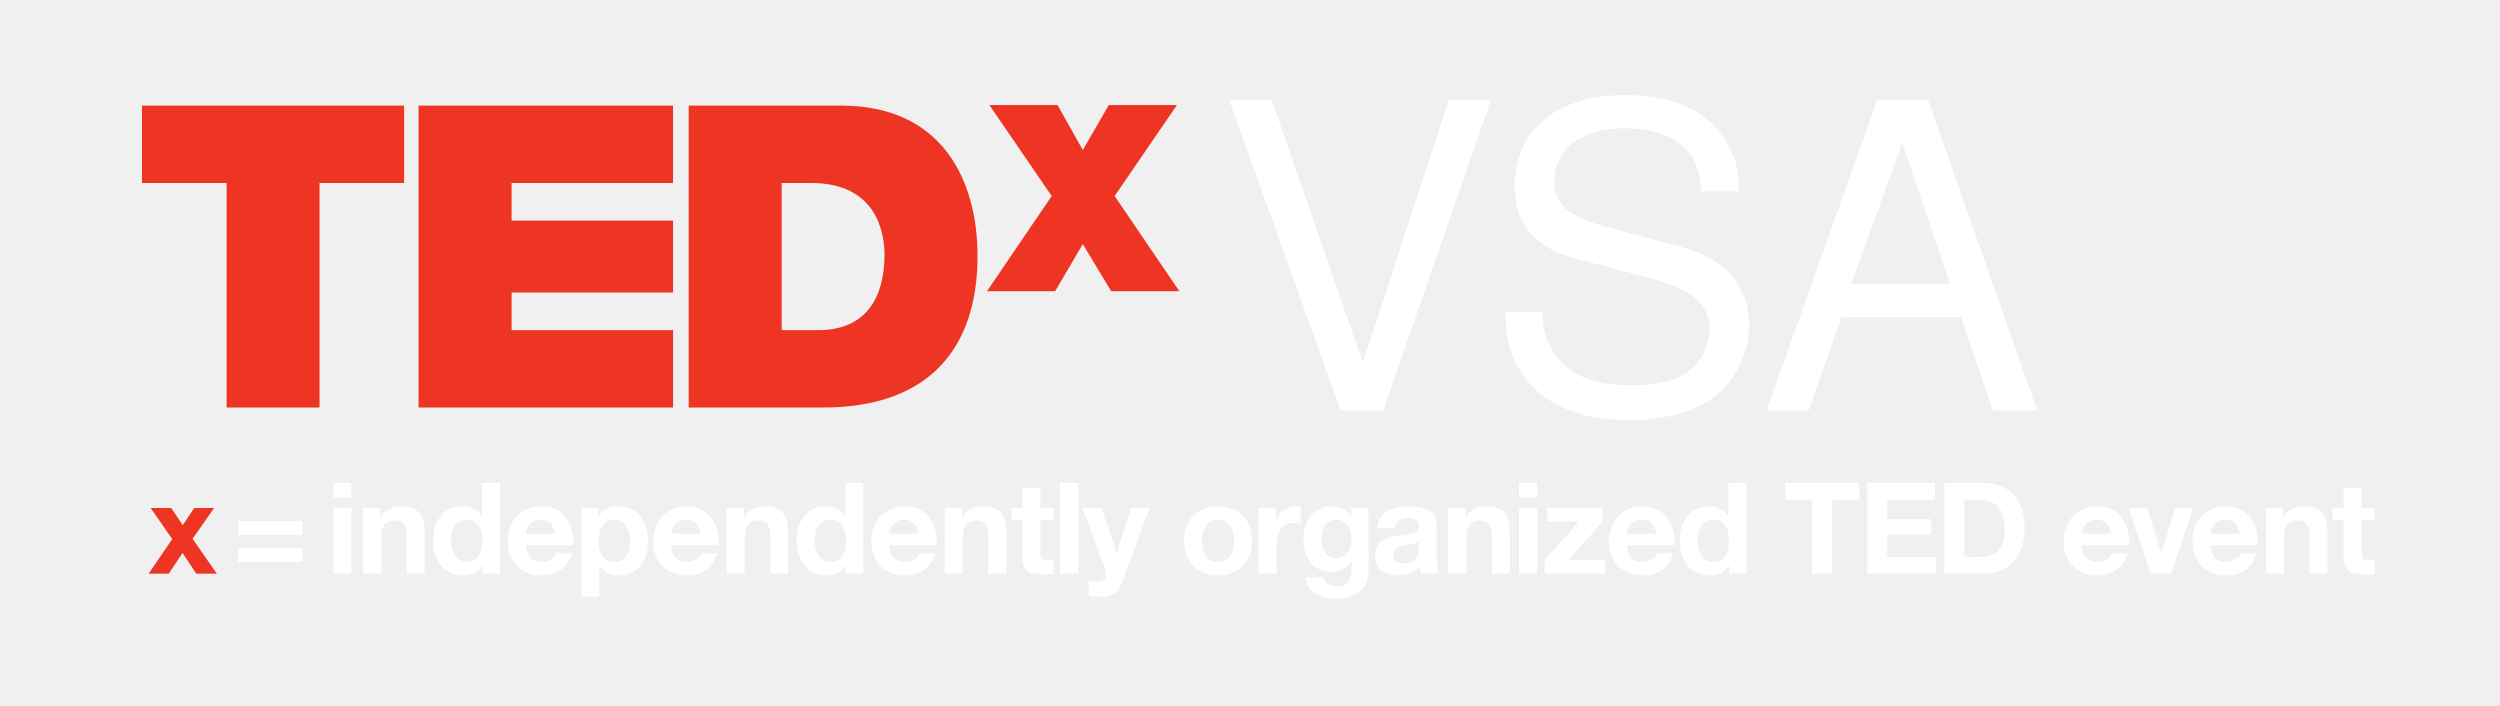
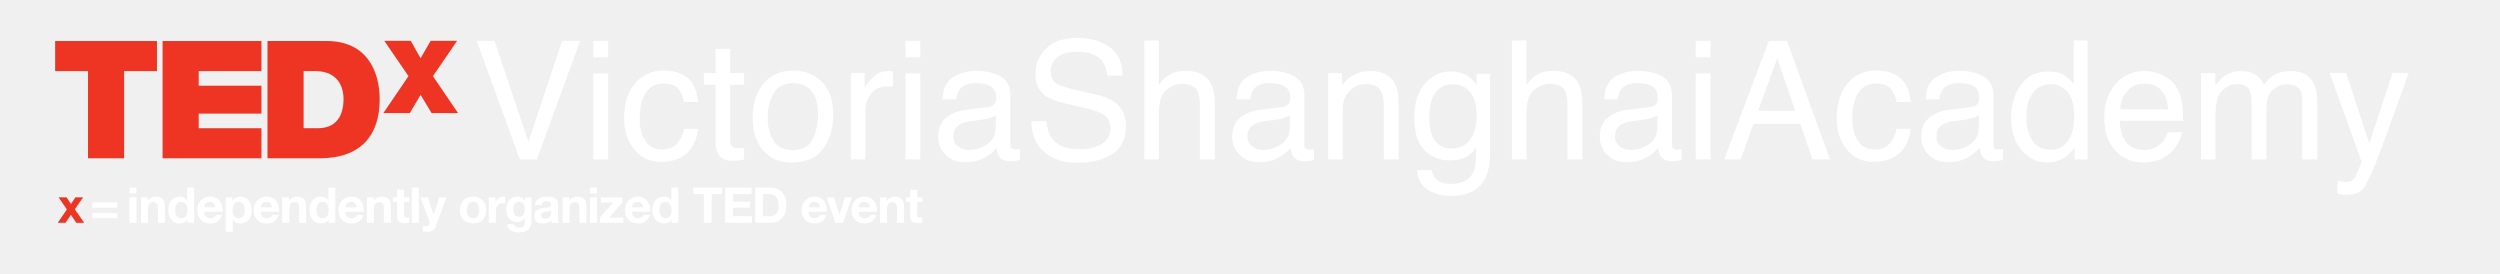
- <svg xmlns="http://www.w3.org/2000/svg" width="100%" height="100%" viewBox="0 0 3651 1030" version="1.1" xml:space="preserve" style="fill-rule:evenodd;clip-rule:evenodd;stroke-linejoin:round;stroke-miterlimit:2;">
-   <g transform="matrix(1,0,0,1,-23.4547,-0.708389)">
-     <text x="1800px" y="600px" style="font-family:'Helvetica';font-size:621.31px;fill:white;">VSA</text>
+ <svg xmlns="http://www.w3.org/2000/svg" width="100%" height="100%" viewBox="0 0 39167 4292" version="1.1" xml:space="preserve" style="fill-rule:evenodd;clip-rule:evenodd;stroke-linejoin:round;stroke-miterlimit:2;">
+   <rect id="Artboard1" x="0" y="0" width="39166.7" height="4291.67" style="fill:none;" />
+   <g>
+     <g>
+       <path d="M7746.1,640.147l533.433,1581.34l527.112,-1581.34l281.885,-0l-677.535,1856.9l-266.717,0l-676.271,-1856.9l278.093,-0Z" style="fill:#fff;fill-rule:nonzero;" />
+       <path d="M9295.83,1149.56l231.322,0l0,1347.49l-231.322,0l-0,-1347.49Zm-0,-509.415l231.322,-0l0,257.867l-231.322,0l-0,-257.867Z" style="fill:#fff;fill-rule:nonzero;" />
+       <path d="M10393,1104.06c152.53,-0 276.618,37.079 372.266,111.237c95.647,74.158 153.161,201.828 172.544,383.01l-221.211,-0c-13.483,-83.428 -44.242,-152.741 -92.276,-207.938c-48.034,-55.197 -125.142,-82.796 -231.323,-82.796c-144.945,0 -248.598,70.788 -310.958,212.362c-40.45,91.855 -60.675,205.199 -60.675,340.032c0,135.676 28.652,249.862 85.956,342.56c57.304,92.697 147.474,139.046 270.509,139.046c94.383,0 169.173,-28.862 224.37,-86.588c55.197,-57.725 93.33,-136.729 114.397,-237.011l221.211,0c-25.282,179.497 -88.485,310.748 -189.609,393.754c-101.125,83.007 -230.48,124.51 -388.066,124.51c-176.968,0 -318.122,-64.677 -423.46,-194.033c-105.338,-129.355 -158.007,-290.944 -158.007,-484.766c-0,-237.643 57.725,-422.617 173.176,-554.922c115.451,-132.305 262.503,-198.457 441.156,-198.457Z" style="fill:#fff;fill-rule:nonzero;" />
+       <path d="M11210.9,765.288l230.059,0l-0,377.954l216.154,-0l-0,185.816l-216.154,0l-0,883.577c-0,47.192 16.011,78.793 48.034,94.805c17.697,9.269 47.192,13.904 88.484,13.904c10.955,0 22.753,-0.21 35.394,-0.632c12.64,-0.421 27.388,-1.475 44.242,-3.16l-0,179.496c-26.124,7.585 -53.301,13.062 -81.532,16.433c-28.231,3.371 -58.779,5.056 -91.644,5.056c-106.181,0 -178.232,-27.177 -216.154,-81.531c-37.922,-54.355 -56.883,-124.932 -56.883,-211.73l0,-896.218l-183.288,0l-0,-185.816l183.288,-0l0,-377.954Z" style="fill:#fff;fill-rule:nonzero;" />
+       <path d="M12421.8,2350.42c150.844,-0 254.287,-57.094 310.326,-171.28c56.04,-114.187 84.06,-241.225 84.06,-381.114c0,-126.406 -20.225,-229.216 -60.674,-308.43c-64.046,-124.721 -174.441,-187.081 -331.184,-187.081c-139.046,0 -240.171,53.091 -303.374,159.272c-63.203,106.18 -94.804,234.272 -94.804,384.273c-0,144.103 31.601,264.188 94.804,360.257c63.203,96.068 163.485,144.103 300.846,144.103Zm8.849,-1246.36c174.44,-0 321.913,58.147 442.42,174.44c120.507,116.293 180.76,287.363 180.76,513.208c0,218.261 -53.09,398.6 -159.271,541.017c-106.181,142.417 -270.93,213.626 -494.247,213.626c-186.238,-0 -334.133,-62.993 -443.684,-188.977c-109.552,-125.985 -164.328,-295.158 -164.328,-507.52c0,-227.53 57.725,-408.712 173.176,-543.545c115.451,-134.833 270.509,-202.249 465.174,-202.249Z" style="fill:#fff;fill-rule:nonzero;" />
+       <path d="M13330.7,1143.24l216.154,-0l0,233.851c17.697,-45.506 61.096,-100.914 130.198,-166.224c69.102,-65.31 148.738,-97.965 238.907,-97.965c4.214,0 11.377,0.422 21.489,1.264c10.113,0.843 27.388,2.529 51.827,5.057l-0,240.171c-13.484,-2.528 -25.914,-4.214 -37.29,-5.056c-11.377,-0.843 -23.807,-1.265 -37.29,-1.265c-114.608,0 -202.671,36.869 -264.188,110.606c-61.518,73.736 -92.276,158.639 -92.276,254.707l-0,778.66l-227.531,0l0,-1353.81Z" style="fill:#fff;fill-rule:nonzero;" />
+       <path d="M14186.5,1149.56l231.322,0l0,1347.49l-231.322,0l-0,-1347.49Zm-0,-509.415l231.322,-0l0,257.867l-231.322,0l-0,-257.867Z" style="fill:#fff;fill-rule:nonzero;" />
+       <path d="M14936.1,2136.79c0,65.731 24.017,117.557 72.052,155.479c48.034,37.922 104.917,56.883 170.648,56.883c80.057,-0 157.586,-18.54 232.586,-55.619c126.406,-61.518 189.609,-162.221 189.609,-302.11l0,-183.288c-27.809,17.696 -63.624,32.444 -107.445,44.242c-43.821,11.797 -86.799,20.225 -128.934,25.281l-137.782,17.697c-82.585,10.955 -144.524,28.23 -185.817,51.826c-69.944,39.607 -104.917,102.81 -104.917,189.609Zm551.13,-460.118c52.248,-6.741 87.22,-28.652 104.917,-65.731c10.112,-20.225 15.168,-49.298 15.168,-87.22c0,-77.529 -27.598,-133.779 -82.795,-168.751c-55.198,-34.973 -134.201,-52.459 -237.011,-52.459c-118.822,0 -203.092,32.023 -252.812,96.069c-27.809,35.393 -45.928,88.062 -54.355,158.007l-212.361,-0c4.213,-166.856 58.357,-282.939 162.431,-348.248c104.074,-65.31 224.792,-97.965 362.153,-97.965c159.271,0 288.626,30.338 388.066,91.012c98.596,60.675 147.895,155.058 147.895,283.15l-0,779.924c-0,23.595 4.845,42.556 14.536,56.882c9.691,14.326 30.127,21.489 61.307,21.489c10.113,0 21.489,-0.632 34.13,-1.896c12.64,-1.264 26.124,-3.16 40.45,-5.688l-0,168.12c-35.394,10.112 -62.361,16.432 -80.9,18.961c-18.54,2.528 -43.821,3.792 -75.844,3.792c-78.371,-0 -135.254,-27.81 -170.648,-83.428c-18.539,-29.495 -31.601,-71.209 -39.185,-125.142c-46.349,60.675 -112.923,113.344 -199.722,158.007c-86.798,44.664 -182.445,66.995 -286.941,66.995c-125.563,0 -228.162,-38.132 -307.798,-114.397c-79.636,-76.265 -119.454,-171.701 -119.454,-286.309c0,-125.563 39.186,-222.896 117.558,-291.998c78.371,-69.101 181.181,-111.658 308.43,-127.669l362.785,-45.507Z" style="fill:#fff;fill-rule:nonzero;" />
+       <path d="M16396,1897.88c5.899,105.338 30.759,190.873 74.579,256.604c83.428,123.035 230.48,184.552 441.157,184.552c94.383,0 180.339,-13.483 257.868,-40.45c150.001,-52.248 225.002,-145.788 225.002,-280.621c-0,-101.124 -31.601,-173.176 -94.804,-216.154c-64.046,-42.135 -164.328,-78.793 -300.846,-109.973l-251.548,-56.882c-164.328,-37.08 -280.621,-77.951 -348.88,-122.614c-117.979,-77.529 -176.968,-193.401 -176.968,-347.616c-0,-166.856 57.725,-303.796 173.176,-410.819c115.45,-107.024 278.935,-160.536 490.454,-160.536c194.665,0 360.046,46.981 496.143,140.943c136.097,93.962 204.146,244.174 204.146,450.637l-236.379,-0c-12.641,-99.44 -39.607,-175.704 -80.9,-228.795c-76.686,-96.911 -206.884,-145.367 -390.594,-145.367c-148.316,0 -254.918,31.181 -319.807,93.541c-64.888,62.36 -97.332,134.833 -97.332,217.418c-0,91.012 37.922,157.586 113.765,199.721c49.72,26.967 162.221,60.675 337.504,101.125l260.396,59.41c125.563,28.652 222.474,67.838 290.733,117.558c117.979,86.799 176.968,212.783 176.968,377.953c0,205.621 -74.79,352.673 -224.37,441.157c-149.58,88.484 -323.388,132.726 -521.424,132.726c-230.901,-0 -411.662,-58.99 -542.281,-176.968c-130.62,-117.136 -194.665,-275.986 -192.137,-476.55l236.379,-0Z" style="fill:#fff;fill-rule:nonzero;" />
+       <path d="M17928.1,633.826l227.53,0l0,692.704c53.933,-68.259 102.389,-116.293 145.367,-144.102c73.315,-48.035 164.749,-72.052 274.301,-72.052c196.35,0 329.497,68.681 399.442,206.042c37.922,75.001 56.883,179.075 56.883,312.222l-0,868.408l-233.851,0l-0,-853.239c-0,-99.439 -12.641,-172.333 -37.922,-218.682c-41.292,-74.158 -118.821,-111.237 -232.587,-111.237c-94.383,-0 -179.917,32.444 -256.604,97.332c-76.686,64.889 -115.029,187.502 -115.029,367.841l0,717.985l-227.53,0l-0,-1863.22Z" style="fill:#fff;fill-rule:nonzero;" />
+       <path d="M19542.3,2136.79c0,65.731 24.017,117.557 72.052,155.479c48.034,37.922 104.916,56.883 170.647,56.883c80.058,-0 157.586,-18.54 232.587,-55.619c126.406,-61.518 189.609,-162.221 189.609,-302.11l-0,-183.288c-27.809,17.696 -63.624,32.444 -107.445,44.242c-43.821,11.797 -86.799,20.225 -128.934,25.281l-137.782,17.697c-82.585,10.955 -144.524,28.23 -185.817,51.826c-69.944,39.607 -104.917,102.81 -104.917,189.609Zm551.13,-460.118c52.247,-6.741 87.22,-28.652 104.917,-65.731c10.112,-20.225 15.168,-49.298 15.168,-87.22c0,-77.529 -27.598,-133.779 -82.796,-168.751c-55.197,-34.973 -134.2,-52.459 -237.011,-52.459c-118.821,0 -203.092,32.023 -252.811,96.069c-27.809,35.393 -45.928,88.062 -54.355,158.007l-212.362,-0c4.214,-166.856 58.358,-282.939 162.432,-348.248c104.074,-65.31 224.792,-97.965 362.153,-97.965c159.271,0 288.626,30.338 388.066,91.012c98.596,60.675 147.895,155.058 147.895,283.15l-0,779.924c-0,23.595 4.845,42.556 14.536,56.882c9.691,14.326 30.127,21.489 61.307,21.489c10.112,0 21.489,-0.632 34.13,-1.896c12.64,-1.264 26.123,-3.16 40.449,-5.688l0,168.12c-35.393,10.112 -62.36,16.432 -80.899,18.961c-18.54,2.528 -43.821,3.792 -75.844,3.792c-78.371,-0 -135.254,-27.81 -170.648,-83.428c-18.539,-29.495 -31.601,-71.209 -39.185,-125.142c-46.349,60.675 -112.923,113.344 -199.722,158.007c-86.798,44.664 -182.445,66.995 -286.941,66.995c-125.563,0 -228.163,-38.132 -307.798,-114.397c-79.636,-76.265 -119.454,-171.701 -119.454,-286.309c0,-125.563 39.186,-222.896 117.558,-291.998c78.371,-69.101 181.181,-111.658 308.43,-127.669l362.785,-45.507Z" style="fill:#fff;fill-rule:nonzero;" />
+       <path d="M20807.6,1143.24l216.154,-0l-0,192.137c64.045,-79.215 131.883,-136.097 203.513,-170.648c71.63,-34.551 151.266,-51.827 238.907,-51.827c192.137,0 321.914,66.995 389.33,200.986c37.079,73.315 55.619,178.232 55.619,314.75l-0,868.408l-231.323,0l0,-853.239c0,-82.585 -12.219,-149.159 -36.658,-199.721c-40.45,-84.271 -113.765,-126.406 -219.946,-126.406c-53.933,-0 -98.175,5.477 -132.726,16.433c-62.36,18.539 -117.136,55.618 -164.328,111.237c-37.921,44.663 -62.57,90.801 -73.947,138.414c-11.376,47.613 -17.065,115.662 -17.065,204.146l0,709.136l-227.53,0l-0,-1353.81Z" style="fill:#fff;fill-rule:nonzero;" />
+       <path d="M22725.2,1119.23c106.181,-0 198.879,26.124 278.093,78.371c42.978,29.495 86.799,72.473 131.462,128.934l0,-170.648l209.834,0l0,1231.19c0,171.912 -25.281,307.588 -75.843,407.027c-94.384,183.71 -272.616,275.565 -534.697,275.565c-145.788,-0 -268.402,-32.655 -367.841,-97.965c-99.439,-65.309 -155.058,-167.487 -166.856,-306.534l231.323,0c10.955,60.675 32.865,107.445 65.731,140.311c51.405,50.562 132.305,75.843 242.699,75.843c174.44,0 288.627,-61.517 342.56,-184.552c32.023,-72.473 46.77,-201.828 44.242,-388.066c-45.506,69.102 -100.282,120.507 -164.328,154.215c-64.045,33.708 -148.737,50.562 -254.075,50.562c-146.631,0 -274.933,-52.037 -384.906,-156.111c-109.973,-104.074 -164.96,-276.197 -164.96,-516.368c0,-226.688 55.408,-403.656 166.224,-530.904c110.816,-127.249 244.595,-190.873 401.338,-190.873Zm409.555,695.232c0,-167.699 -34.551,-291.998 -103.652,-372.897c-69.102,-80.9 -157.165,-121.35 -264.189,-121.35c-160.114,-0 -269.665,75.001 -328.655,225.002c-31.18,80.057 -46.77,184.974 -46.77,314.751c-0,152.53 30.969,268.612 92.908,348.248c61.939,79.636 145.156,119.454 249.652,119.454c163.485,-0 278.514,-73.737 345.088,-221.211c37.079,-83.428 55.618,-180.76 55.618,-291.997Z" style="fill:#fff;fill-rule:nonzero;" />
+       <path d="M23687.1,633.826l227.53,0l0,692.704c53.934,-68.259 102.389,-116.293 145.367,-144.102c73.315,-48.035 164.749,-72.052 274.301,-72.052c196.35,0 329.498,68.681 399.442,206.042c37.922,75.001 56.883,179.075 56.883,312.222l-0,868.408l-233.851,0l0,-853.239c0,-99.439 -12.641,-172.333 -37.922,-218.682c-41.292,-74.158 -118.821,-111.237 -232.586,-111.237c-94.383,-0 -179.918,32.444 -256.604,97.332c-76.687,64.889 -115.03,187.502 -115.03,367.841l0,717.985l-227.53,0l-0,-1863.22Z" style="fill:#fff;fill-rule:nonzero;" />
+       <path d="M25301.3,2136.79c0,65.731 24.018,117.557 72.052,155.479c48.034,37.922 104.917,56.883 170.648,56.883c80.057,-0 157.586,-18.54 232.586,-55.619c126.406,-61.518 189.609,-162.221 189.609,-302.11l0,-183.288c-27.809,17.696 -63.624,32.444 -107.445,44.242c-43.82,11.797 -86.798,20.225 -128.934,25.281l-137.782,17.697c-82.585,10.955 -144.524,28.23 -185.817,51.826c-69.944,39.607 -104.917,102.81 -104.917,189.609Zm551.13,-460.118c52.248,-6.741 87.22,-28.652 104.917,-65.731c10.112,-20.225 15.168,-49.298 15.168,-87.22c0,-77.529 -27.598,-133.779 -82.795,-168.751c-55.198,-34.973 -134.201,-52.459 -237.011,-52.459c-118.822,0 -203.092,32.023 -252.812,96.069c-27.809,35.393 -45.927,88.062 -54.354,158.007l-212.362,-0c4.213,-166.856 58.357,-282.939 162.431,-348.248c104.074,-65.31 224.792,-97.965 362.153,-97.965c159.271,0 288.627,30.338 388.066,91.012c98.596,60.675 147.895,155.058 147.895,283.15l-0,779.924c-0,23.595 4.845,42.556 14.536,56.882c9.692,14.326 30.127,21.489 61.307,21.489c10.113,0 21.489,-0.632 34.13,-1.896c12.64,-1.264 26.124,-3.16 40.45,-5.688l-0,168.12c-35.394,10.112 -62.361,16.432 -80.9,18.961c-18.54,2.528 -43.821,3.792 -75.844,3.792c-78.371,-0 -135.254,-27.81 -170.647,-83.428c-18.54,-29.495 -31.602,-71.209 -39.186,-125.142c-46.349,60.675 -112.923,113.344 -199.722,158.007c-86.798,44.664 -182.445,66.995 -286.941,66.995c-125.563,0 -228.162,-38.132 -307.798,-114.397c-79.636,-76.265 -119.454,-171.701 -119.454,-286.309c0,-125.563 39.186,-222.896 117.558,-291.998c78.372,-69.101 181.182,-111.658 308.43,-127.669l362.785,-45.507Z" style="fill:#fff;fill-rule:nonzero;" />
+       <path d="M26566.7,1149.56l231.323,0l-0,1347.49l-231.323,0l-0,-1347.49Zm-0,-509.415l231.323,-0l-0,257.867l-231.323,0l-0,-257.867Z" style="fill:#fff;fill-rule:nonzero;" />
+       <path d="M28125.2,1736.09l-281.885,-820.374l-299.582,820.374l581.467,0Zm-413.347,-1095.94l284.413,-0l673.743,1856.9l-275.565,0l-188.344,-556.185l-734.418,-0l-200.985,556.185l-257.868,0l699.024,-1856.9Z" style="fill:#fff;fill-rule:nonzero;" />
+       <path d="M29390.6,1104.06c152.53,-0 276.619,37.079 372.266,111.237c95.647,74.158 153.161,201.828 172.544,383.01l-221.211,-0c-13.483,-83.428 -44.242,-152.741 -92.276,-207.938c-48.034,-55.197 -125.142,-82.796 -231.323,-82.796c-144.945,0 -248.598,70.788 -310.958,212.362c-40.45,91.855 -60.675,205.199 -60.675,340.032c0,135.676 28.652,249.862 85.956,342.56c57.304,92.697 147.474,139.046 270.509,139.046c94.383,0 169.173,-28.862 224.37,-86.588c55.197,-57.725 93.33,-136.729 114.397,-237.011l221.211,0c-25.281,179.497 -88.484,310.748 -189.609,393.754c-101.125,83.007 -230.48,124.51 -388.066,124.51c-176.968,0 -318.121,-64.677 -423.46,-194.033c-105.338,-129.355 -158.007,-290.944 -158.007,-484.766c0,-237.643 57.725,-422.617 173.176,-554.922c115.451,-132.305 262.503,-198.457 441.156,-198.457Z" style="fill:#fff;fill-rule:nonzero;" />
+       <path d="M30337.3,2136.79c0,65.731 24.017,117.557 72.052,155.479c48.034,37.922 104.916,56.883 170.647,56.883c80.058,-0 157.586,-18.54 232.587,-55.619c126.406,-61.518 189.609,-162.221 189.609,-302.11l-0,-183.288c-27.809,17.696 -63.624,32.444 -107.445,44.242c-43.821,11.797 -86.799,20.225 -128.934,25.281l-137.782,17.697c-82.585,10.955 -144.524,28.23 -185.817,51.826c-69.944,39.607 -104.917,102.81 -104.917,189.609Zm551.13,-460.118c52.247,-6.741 87.22,-28.652 104.917,-65.731c10.112,-20.225 15.168,-49.298 15.168,-87.22c0,-77.529 -27.598,-133.779 -82.796,-168.751c-55.197,-34.973 -134.2,-52.459 -237.011,-52.459c-118.821,0 -203.092,32.023 -252.811,96.069c-27.809,35.393 -45.928,88.062 -54.355,158.007l-212.362,-0c4.214,-166.856 58.358,-282.939 162.432,-348.248c104.074,-65.31 224.792,-97.965 362.153,-97.965c159.271,0 288.626,30.338 388.066,91.012c98.596,60.675 147.895,155.058 147.895,283.15l-0,779.924c-0,23.595 4.845,42.556 14.536,56.882c9.691,14.326 30.127,21.489 61.307,21.489c10.112,0 21.489,-0.632 34.13,-1.896c12.64,-1.264 26.123,-3.16 40.449,-5.688l0,168.12c-35.393,10.112 -62.36,16.432 -80.899,18.961c-18.54,2.528 -43.821,3.792 -75.844,3.792c-78.371,-0 -135.254,-27.81 -170.648,-83.428c-18.539,-29.495 -31.601,-71.209 -39.185,-125.142c-46.349,60.675 -112.923,113.344 -199.722,158.007c-86.798,44.664 -182.445,66.995 -286.941,66.995c-125.563,0 -228.163,-38.132 -307.798,-114.397c-79.636,-76.265 -119.454,-171.701 -119.454,-286.309c0,-125.563 39.186,-222.896 117.558,-291.998c78.371,-69.101 181.181,-111.658 308.43,-127.669l362.785,-45.507Z" style="fill:#fff;fill-rule:nonzero;" />
+       <path d="M31746.8,1835.95c0,144.945 30.759,266.295 92.277,364.049c61.517,97.753 160.114,146.63 295.789,146.63c105.339,0 191.927,-45.295 259.764,-135.886c67.838,-90.591 101.757,-220.578 101.757,-389.962c0,-171.069 -34.972,-297.686 -104.917,-379.849c-69.944,-82.164 -156.322,-123.246 -259.132,-123.246c-114.608,-0 -207.516,43.821 -278.725,131.462c-71.208,87.641 -106.813,216.575 -106.813,386.802Zm342.56,-716.721c103.653,-0 190.452,21.91 260.396,65.731c40.45,25.281 86.378,69.523 137.783,132.726l-0,-683.856l218.682,0l-0,1863.22l-204.778,0l0,-188.344c-53.09,83.428 -115.872,143.681 -188.344,180.76c-72.473,37.079 -155.48,55.619 -249.02,55.619c-150.844,-0 -281.464,-63.414 -391.858,-190.241c-110.394,-126.827 -165.592,-295.579 -165.592,-506.256c0,-197.193 50.352,-368.051 151.055,-512.575c100.704,-144.524 244.596,-216.786 431.676,-216.786Z" style="fill:#fff;fill-rule:nonzero;" />
+       <path d="M33606.2,1112.9c96.069,0 189.188,22.543 279.357,67.628c90.17,45.084 158.85,103.442 206.042,175.072c45.506,68.259 75.843,147.894 91.012,238.907c13.483,62.36 20.225,161.799 20.225,298.317l-992.286,0c4.214,137.361 36.658,247.545 97.333,330.552c60.674,83.006 154.636,124.509 281.885,124.509c118.821,0 213.625,-39.185 284.413,-117.557c40.45,-45.506 69.102,-98.175 85.956,-158.007l223.738,-0c-5.899,49.719 -25.492,105.127 -58.779,166.223c-33.287,61.097 -70.576,111.027 -111.869,149.791c-69.102,67.417 -154.636,112.923 -256.604,136.519c-54.776,13.483 -116.714,20.225 -185.816,20.225c-168.541,-0 -311.38,-61.307 -428.516,-183.921c-117.136,-122.614 -175.704,-294.315 -175.704,-515.104c-0,-217.418 58.989,-393.965 176.968,-529.64c117.979,-135.676 272.194,-203.514 462.645,-203.514Zm362.785,599.164c-9.27,-98.596 -30.759,-177.389 -64.467,-236.379c-62.36,-109.552 -166.434,-164.327 -312.222,-164.327c-104.496,-0 -192.137,37.711 -262.924,113.133c-70.788,75.422 -108.288,171.28 -112.502,287.573l752.115,0Z" style="fill:#fff;fill-rule:nonzero;" />
+       <path d="M34482.2,1143.24l225.002,-0l0,192.137c53.933,-66.574 102.81,-115.03 146.631,-145.367c75.001,-51.405 160.114,-77.108 255.34,-77.108c107.866,0 194.665,26.546 260.396,79.636c37.079,30.337 70.787,75.001 101.125,133.99c50.562,-72.472 109.973,-126.195 178.232,-161.167c68.259,-34.972 144.945,-52.459 230.058,-52.459c182.025,0 305.903,65.731 371.634,197.194c35.393,70.787 53.09,166.013 53.09,285.677l0,901.273l-236.379,0l0,-940.459c0,-90.17 -22.542,-152.108 -67.627,-185.817c-45.085,-33.708 -100.071,-50.562 -164.96,-50.562c-89.326,-0 -166.223,29.916 -230.69,89.748c-64.467,59.832 -96.701,159.693 -96.701,299.582l0,787.508l-231.322,0l-0,-883.576c-0,-91.855 -10.956,-158.85 -32.866,-200.986c-34.551,-63.203 -99.018,-94.804 -193.401,-94.804c-85.956,-0 -164.117,33.287 -234.483,99.86c-70.366,66.574 -105.549,187.081 -105.549,361.521l0,717.985l-227.53,0l-0,-1353.81Z" style="fill:#fff;fill-rule:nonzero;" />
+       <path d="M37484.3,1143.24l251.547,-0c-32.023,86.798 -103.231,284.834 -213.626,594.107c-82.585,232.587 -151.687,422.196 -207.305,568.827c-131.462,345.509 -224.16,556.185 -278.093,632.029c-53.933,75.843 -146.631,113.765 -278.093,113.765c-32.023,0 -56.672,-1.264 -73.947,-3.792c-17.276,-2.528 -38.554,-7.163 -63.835,-13.905l-0,-207.305c39.607,10.955 68.259,17.696 85.956,20.225c17.697,2.528 33.287,3.792 46.77,3.792c42.135,-0 73.105,-6.953 92.908,-20.857c19.804,-13.905 36.447,-30.97 49.93,-51.195c4.214,-6.741 19.383,-41.292 45.507,-103.652c26.123,-62.361 45.084,-108.709 56.882,-139.047l-500.567,-1392.99l257.868,-0l362.785,1102.26l365.313,-1102.26Z" style="fill:#fff;fill-rule:nonzero;" />
+     </g>
  </g>
-   <g transform="matrix(4.16667,0,0,4.16667,0,-0.708389)">
-     <path d="M60.371,189.124L52.804,178.219L60.015,178.219L64.065,184.228L68.071,178.219L75.059,178.219L67.492,188.99L75.994,201.231L68.783,201.231L63.976,193.976L59.169,201.231L52.092,201.231L60.371,189.124Z" style="fill:rgb(238,53,35);fill-rule:nonzero;" />
+   <g>
+     <path d="M1048.11,3280.45l-131.371,-189.323l125.191,-0l70.312,104.323l69.549,-104.323l121.32,-0l-131.372,186.996l147.604,212.518l-125.191,-0l-83.455,-125.955l-83.455,125.955l-122.864,-0l143.732,-210.191Z" style="fill:#ee3523;fill-rule:nonzero;" />
  </g>
-   <g transform="matrix(4.16667,0,0,4.16667,0,-0.708389)">
-     <path d="M105.947,197.136L83.469,197.136L83.469,192.373L105.947,192.373L105.947,197.136ZM105.947,187.61L83.469,187.61L83.469,182.848L105.947,182.848L105.947,187.61Z" style="fill:white;fill-rule:nonzero;" />
+   <g>
+     <path d="M1839.36,3419.55l-390.243,0l-0,-82.691l390.243,0l0,82.691Zm0,-165.382l-390.243,0l-0,-82.674l390.243,0l0,82.674Z" style="fill:#fff;fill-rule:nonzero;" />
  </g>
-   <g transform="matrix(4.16667,0,0,4.16667,0,-0.708389)">
-     <path d="M116.85,178.219L123.17,178.219L123.17,201.231L116.85,201.231L116.85,178.219ZM123.17,174.658L116.85,174.658L116.85,169.45L123.17,169.45L123.17,174.658Z" style="fill:white;fill-rule:nonzero;" />
+   <g>
+     <path d="M2028.65,3091.13l109.723,-0l-0,399.514l-109.723,-0l0,-399.514Zm109.723,-61.823l-109.723,-0l0,-90.417l109.723,0l-0,90.417Z" style="fill:#fff;fill-rule:nonzero;" />
  </g>
-   <g transform="matrix(4.16667,0,0,4.16667,0,-0.708389)">
-     <path d="M127.264,178.219L133.273,178.219L133.273,181.423L133.407,181.423C135.009,178.842 137.769,177.596 140.439,177.596C147.16,177.596 148.852,181.379 148.852,187.076L148.852,201.231L142.531,201.231L142.531,188.233C142.531,184.45 141.418,182.581 138.481,182.581C135.054,182.581 133.585,184.495 133.585,189.169L133.585,201.231L127.264,201.231L127.264,178.219Z" style="fill:white;fill-rule:nonzero;" />
+   <g>
+     <path d="M2209.45,3091.13l104.323,-0l0,55.625l2.327,-0c27.812,-44.809 75.729,-66.441 122.083,-66.441c116.684,-0 146.059,65.677 146.059,164.583l0,245.747l-109.739,-0l-0,-225.66c-0,-65.677 -19.323,-98.125 -70.313,-98.125c-59.497,-0 -85,33.229 -85,114.375l-0,209.41l-109.74,-0l0,-399.514Z" style="fill:#fff;fill-rule:nonzero;" />
  </g>
-   <g transform="matrix(4.16667,0,0,4.16667,0,-0.708389)">
-     <path d="M163.671,182.358C159.532,182.358 158.107,185.919 158.107,189.703C158.107,193.308 159.754,197.091 163.671,197.091C167.855,197.091 169.102,193.441 169.102,189.658C169.102,185.919 167.766,182.358 163.671,182.358ZM169.19,198.293L169.102,198.293C167.633,200.785 165.051,201.854 162.113,201.854C155.17,201.854 151.787,195.889 151.787,189.524C151.787,183.337 155.214,177.596 161.98,177.596C164.695,177.596 167.366,178.753 168.834,181.023L168.79,181.023L168.879,181.023L168.879,169.45L175.199,169.45L175.199,201.231L169.19,201.231L169.19,198.293Z" style="fill:white;fill-rule:nonzero;" />
+   <g>
+     <path d="M2841.51,3162.99c-71.858,0 -96.598,61.823 -96.598,127.518c0,62.587 28.594,128.264 96.598,128.264c72.639,-0 94.288,-63.368 94.288,-129.045c-0,-64.914 -23.195,-126.737 -94.288,-126.737Zm95.816,276.65l-1.528,-0c-25.504,43.264 -70.33,61.823 -121.337,61.823c-120.538,-0 -179.271,-103.559 -179.271,-214.063c0,-107.413 59.497,-207.083 176.962,-207.083c47.135,-0 93.507,20.087 118.993,59.496l-0.764,0l1.545,0l0,-200.92l109.723,0l-0,551.754l-104.323,-0l-0,-51.007Z" style="fill:#fff;fill-rule:nonzero;" />
  </g>
-   <g transform="matrix(4.16667,0,0,4.16667,0,-0.708389)">
-     <path d="M194.559,187.254C193.98,184.05 192.601,182.358 189.529,182.358C185.523,182.358 184.366,185.474 184.277,187.254L194.559,187.254ZM184.277,191.26C184.455,195.266 186.414,197.091 189.93,197.091C192.467,197.091 194.515,195.533 194.915,194.109L200.479,194.109C198.698,199.539 194.915,201.854 189.708,201.854C182.452,201.854 177.957,196.869 177.957,189.747C177.957,182.848 182.719,177.596 189.708,177.596C197.541,177.596 201.325,184.183 200.879,191.26L184.277,191.26Z" style="fill:white;fill-rule:nonzero;" />
+   <g>
+     <path d="M3377.76,3247.99c-10.052,-55.625 -33.993,-85 -87.326,-85c-69.549,0 -89.636,54.098 -91.181,85l178.507,0Zm-178.507,69.549c3.09,69.549 37.101,101.233 98.142,101.233c44.046,-0 79.601,-27.049 86.546,-51.771l96.597,-0c-30.92,94.271 -96.597,134.462 -186.997,134.462c-125.972,-0 -204.01,-86.545 -204.01,-210.191c-0,-119.775 82.673,-210.955 204.01,-210.955c135.99,-0 201.684,114.357 193.941,237.222l-288.229,0Z" style="fill:#fff;fill-rule:nonzero;" />
  </g>
-   <g transform="matrix(4.16667,0,0,4.16667,0,-0.708389)">
-     <path d="M220.818,189.792C220.818,186.142 219.349,182.358 215.299,182.358C211.16,182.358 209.824,186.053 209.824,189.792C209.824,193.53 211.249,197.091 215.343,197.091C219.483,197.091 220.818,193.53 220.818,189.792ZM203.726,178.219L209.735,178.219L209.735,181.157L209.824,181.157C211.337,178.709 213.83,177.596 216.679,177.596C223.889,177.596 227.139,183.427 227.139,189.969C227.139,196.112 223.756,201.854 217.035,201.854C214.275,201.854 211.649,200.652 210.136,198.382L210.047,198.382L210.047,209.331L203.726,209.331L203.726,178.219Z" style="fill:white;fill-rule:nonzero;" />
+   <g>
+     <path d="M3833.65,3292.05c-0,-63.368 -25.504,-129.063 -95.816,-129.063c-71.858,0 -95.052,64.15 -95.052,129.063c-0,64.896 24.739,126.719 95.816,126.719c71.875,-0 95.052,-61.823 95.052,-126.719Zm-296.736,-200.92l104.323,-0l-0,51.007l1.545,-0c26.267,-42.5 69.548,-61.823 119.01,-61.823c125.174,-0 181.598,101.232 181.598,214.809c-0,106.649 -58.733,206.337 -175.417,206.337c-47.917,-0 -93.507,-20.868 -119.775,-60.278l-1.545,0l0,190.087l-109.739,0l-0,-540.139Z" style="fill:#fff;fill-rule:nonzero;" />
  </g>
-   <g transform="matrix(4.16667,0,0,4.16667,0,-0.708389)">
-     <path d="M245.519,187.254C244.94,184.05 243.561,182.358 240.489,182.358C236.483,182.358 235.326,185.474 235.237,187.254L245.519,187.254ZM235.237,191.26C235.415,195.266 237.374,197.091 240.89,197.091C243.427,197.091 245.475,195.533 245.875,194.109L251.439,194.109C249.658,199.539 245.875,201.854 240.667,201.854C233.412,201.854 228.917,196.869 228.917,189.747C228.917,182.848 233.679,177.596 240.667,177.596C248.501,177.596 252.285,184.183 251.839,191.26L235.237,191.26Z" style="fill:white;fill-rule:nonzero;" />
+   <g>
+     <path d="M4262.49,3247.99c-10.052,-55.625 -33.993,-85 -87.326,-85c-69.549,0 -89.636,54.098 -91.181,85l178.507,0Zm-178.507,69.549c3.09,69.549 37.101,101.233 98.142,101.233c44.046,-0 79.601,-27.049 86.546,-51.771l96.597,-0c-30.92,94.271 -96.597,134.462 -187.014,134.462c-125.955,-0 -203.993,-86.545 -203.993,-210.191c-0,-119.775 82.673,-210.955 203.993,-210.955c136.007,-0 201.701,114.357 193.958,237.222l-288.229,0Z" style="fill:#fff;fill-rule:nonzero;" />
  </g>
-   <g transform="matrix(4.16667,0,0,4.16667,0,-0.708389)">
-     <path d="M254.686,178.219L260.695,178.219L260.695,181.423L260.829,181.423C262.431,178.842 265.19,177.596 267.861,177.596C274.582,177.596 276.273,181.379 276.273,187.076L276.273,201.231L269.953,201.231L269.953,188.233C269.953,184.45 268.84,182.581 265.903,182.581C262.476,182.581 261.006,184.495 261.006,189.169L261.006,201.231L254.686,201.231L254.686,178.219Z" style="fill:white;fill-rule:nonzero;" />
+   <g>
+     <path d="M4421.64,3091.13l104.323,-0l0,55.625l2.327,-0c27.812,-44.809 75.712,-66.441 122.083,-66.441c116.684,-0 146.042,65.677 146.042,164.583l0,245.747l-109.722,-0l-0,-225.66c-0,-65.677 -19.323,-98.125 -70.313,-98.125c-59.496,-0 -85.017,33.229 -85.017,114.375l-0,209.41l-109.723,-0l0,-399.514Z" style="fill:#fff;fill-rule:nonzero;" />
  </g>
-   <g transform="matrix(4.16667,0,0,4.16667,0,-0.708389)">
-     <path d="M291.093,182.358C286.954,182.358 285.529,185.919 285.529,189.703C285.529,193.308 287.176,197.091 291.093,197.091C295.277,197.091 296.523,193.441 296.523,189.658C296.523,185.919 295.188,182.358 291.093,182.358ZM296.612,198.293L296.523,198.293C295.055,200.785 292.473,201.854 289.535,201.854C282.592,201.854 279.209,195.889 279.209,189.524C279.209,183.337 282.636,177.596 289.402,177.596C292.117,177.596 294.788,178.753 296.256,181.023L296.212,181.023L296.301,181.023L296.301,169.45L302.621,169.45L302.621,201.231L296.612,201.231L296.612,198.293Z" style="fill:white;fill-rule:nonzero;" />
+   <g>
+     <path d="M5053.7,3162.99c-71.858,0 -96.597,61.823 -96.597,127.518c-0,62.587 28.593,128.264 96.597,128.264c72.639,-0 94.271,-63.368 94.271,-129.045c-0,-64.914 -23.177,-126.737 -94.271,-126.737Zm95.816,276.65l-1.545,-0c-25.486,43.264 -70.313,61.823 -121.32,61.823c-120.538,-0 -179.271,-103.559 -179.271,-214.063c0,-107.413 59.497,-207.083 176.962,-207.083c47.136,-0 93.507,20.087 118.993,59.496l-0.763,0l1.545,0l-0,-200.92l109.722,0l0,551.754l-104.323,-0l0,-51.007Z" style="fill:#fff;fill-rule:nonzero;" />
  </g>
-   <g transform="matrix(4.16667,0,0,4.16667,0,-0.708389)">
-     <path d="M321.981,187.254C321.402,184.05 320.022,182.358 316.951,182.358C312.945,182.358 311.788,185.474 311.699,187.254L321.981,187.254ZM311.699,191.26C311.877,195.266 313.835,197.091 317.352,197.091C319.889,197.091 321.937,195.533 322.337,194.109L327.901,194.109C326.12,199.539 322.337,201.854 317.129,201.854C309.874,201.854 305.379,196.869 305.379,189.747C305.379,182.848 310.141,177.596 317.129,177.596C324.963,177.596 328.747,184.183 328.301,191.26L311.699,191.26Z" style="fill:white;fill-rule:nonzero;" />
+   <g>
+     <path d="M5589.95,3247.99c-10.052,-55.625 -34.01,-85 -87.326,-85c-69.549,0 -89.636,54.098 -91.181,85l178.507,0Zm-178.507,69.549c3.091,69.549 37.084,101.233 98.143,101.233c44.045,-0 79.6,-27.049 86.545,-51.771l96.597,-0c-30.92,94.271 -96.597,134.462 -187.014,134.462c-125.955,-0 -203.993,-86.545 -203.993,-210.191c-0,-119.775 82.674,-210.955 203.993,-210.955c136.007,-0 201.702,114.357 193.959,237.222l-288.23,0Z" style="fill:#fff;fill-rule:nonzero;" />
  </g>
-   <g transform="matrix(4.16667,0,0,4.16667,0,-0.708389)">
-     <path d="M331.148,178.219L337.157,178.219L337.157,181.423L337.291,181.423C338.893,178.842 341.652,177.596 344.323,177.596C351.044,177.596 352.735,181.379 352.735,187.076L352.735,201.231L346.415,201.231L346.415,188.233C346.415,184.45 345.302,182.581 342.365,182.581C338.938,182.581 337.469,184.495 337.469,189.169L337.469,201.231L331.148,201.231L331.148,178.219Z" style="fill:white;fill-rule:nonzero;" />
+   <g>
+     <path d="M5749.1,3091.13l104.323,-0l-0,55.625l2.326,-0c27.813,-44.809 75.712,-66.441 122.084,-66.441c116.684,-0 146.041,65.677 146.041,164.583l0,245.747l-109.722,-0l0,-225.66c0,-65.677 -19.323,-98.125 -70.312,-98.125c-59.497,-0 -85.001,33.229 -85.001,114.375l0,209.41l-109.739,-0l-0,-399.514Z" style="fill:#fff;fill-rule:nonzero;" />
  </g>
-   <g transform="matrix(4.16667,0,0,4.16667,0,-0.708389)">
-     <path d="M364.662,178.219L369.291,178.219L369.291,182.447L364.662,182.447L364.662,193.842C364.662,195.979 365.196,196.512 367.333,196.512C368,196.512 368.623,196.468 369.291,196.335L369.291,201.275C368.223,201.453 366.843,201.498 365.597,201.498C361.724,201.498 358.341,200.608 358.341,196.023L358.341,182.447L354.514,182.447L354.514,178.219L358.341,178.219L358.341,171.32L364.662,171.32L364.662,178.219Z" style="fill:white;fill-rule:nonzero;" />
+   <g>
+     <path d="M6330.94,3091.13l80.364,-0l0,73.403l-80.364,-0l-0,197.83c-0,37.1 9.27,46.354 46.371,46.354c11.58,-0 22.396,-0.764 33.993,-3.073l0,85.764c-18.541,3.09 -42.5,3.871 -64.132,3.871c-67.239,0 -125.972,-15.451 -125.972,-95.052l-0,-235.694l-66.441,-0l-0,-73.403l66.441,-0l-0,-119.775l109.74,0l-0,119.775Z" style="fill:#fff;fill-rule:nonzero;" />
  </g>
-   <g transform="matrix(4.16667,0,0,4.16667,0,-0.708389)">
-     <rect x="371.604" y="169.45" width="6.32" height="31.781" style="fill:white;fill-rule:nonzero;" />
+   <g>
+     <rect x="6451.46" y="2938.89" width="109.722" height="551.754" style="fill:#fff;" />
  </g>
-   <g transform="matrix(4.16667,0,0,4.16667,0,-0.708389)">
-     <path d="M393.369,204.124C391.989,207.818 389.808,209.331 385.446,209.331C384.155,209.331 382.864,209.242 381.574,209.108L381.574,203.901C382.775,203.99 384.021,204.168 385.268,204.124C387.449,203.901 388.161,201.631 387.449,199.806L379.348,178.219L386.114,178.219L391.321,193.976L391.41,193.976L396.44,178.219L402.983,178.219L393.369,204.124Z" style="fill:white;fill-rule:nonzero;" />
+   <g>
+     <path d="M6829.33,3540.87c-23.958,64.132 -61.823,90.399 -137.552,90.399c-22.413,0 -44.826,-1.545 -67.222,-3.871l-0,-90.4c20.851,1.545 42.483,4.636 64.132,3.872c37.865,-3.872 50.226,-43.282 37.865,-74.966l-140.643,-374.774l117.465,-0l90.4,273.559l1.545,-0l87.326,-273.559l113.594,-0l-166.91,449.74Z" style="fill:#fff;fill-rule:nonzero;" />
  </g>
-   <g transform="matrix(4.16667,0,0,4.16667,0,-0.708389)">
-     <path d="M426.883,197.091C431.2,197.091 432.491,193.397 432.491,189.747C432.491,186.053 431.2,182.358 426.883,182.358C422.61,182.358 421.319,186.053 421.319,189.747C421.319,193.397 422.61,197.091 426.883,197.091ZM426.883,177.596C434.138,177.596 438.812,182.403 438.812,189.747C438.812,197.046 434.138,201.854 426.883,201.854C419.672,201.854 414.999,197.046 414.999,189.747C414.999,182.403 419.672,177.596 426.883,177.596Z" style="fill:white;fill-rule:nonzero;" />
+   <g>
+     <path d="M7411.17,3418.77c74.948,-0 97.361,-64.132 97.361,-127.5c0,-64.132 -22.413,-128.282 -97.361,-128.282c-74.184,0 -96.597,64.15 -96.597,128.282c-0,63.368 22.413,127.5 96.597,127.5Zm0,-338.455c125.955,-0 207.101,83.455 207.101,210.955c-0,126.719 -81.146,210.191 -207.101,210.191c-125.191,-0 -206.319,-83.472 -206.319,-210.191c-0,-127.5 81.128,-210.955 206.319,-210.955Z" style="fill:#fff;fill-rule:nonzero;" />
  </g>
-   <g transform="matrix(4.16667,0,0,4.16667,0,-0.708389)">
-     <path d="M441.124,178.219L447.133,178.219L447.133,182.492L447.222,182.492C448.379,179.599 451.495,177.596 454.566,177.596C455.011,177.596 455.545,177.685 455.945,177.818L455.945,183.693C455.367,183.56 454.432,183.471 453.675,183.471C449.046,183.471 447.444,186.809 447.444,190.86L447.444,201.231L441.124,201.231L441.124,178.219Z" style="fill:white;fill-rule:nonzero;" />
+   <g>
+     <path d="M7658.41,3091.13l104.323,-0l-0,74.184l1.545,-0c20.087,-50.226 74.184,-85 127.5,-85c7.726,-0 16.997,1.545 23.941,3.854l0,101.997c-10.035,-2.31 -26.267,-3.855 -39.41,-3.855c-80.364,0 -108.177,57.952 -108.177,128.282l0,180.052l-109.722,-0l-0,-399.514Z" style="fill:#fff;fill-rule:nonzero;" />
  </g>
-   <g transform="matrix(4.16667,0,0,4.16667,0,-0.708389)">
-     <path d="M473.659,189.436C473.659,185.696 472.368,182.358 468.273,182.358C464.713,182.358 463.155,185.474 463.155,188.901C463.155,192.195 464.401,195.8 468.273,195.8C471.879,195.8 473.659,192.729 473.659,189.436ZM479.668,199.762C479.668,203.545 478.333,209.954 467.739,209.954C463.199,209.954 457.903,207.818 457.591,202.566L463.867,202.566C464.446,204.925 466.359,205.727 468.585,205.727C472.102,205.727 473.704,203.322 473.659,200.029L473.659,197.002L473.57,197.002C472.19,199.406 469.431,200.563 466.671,200.563C459.772,200.563 456.834,195.311 456.834,188.99C456.834,183.026 460.262,177.596 466.716,177.596C469.742,177.596 472.057,178.62 473.57,181.29L473.659,181.29L473.659,178.219L479.668,178.219L479.668,199.762Z" style="fill:white;fill-rule:nonzero;" />
+   <g>
+     <path d="M8223.25,3285.87c0,-64.93 -22.413,-122.882 -93.507,-122.882c-61.806,0 -88.854,54.098 -88.854,113.594c-0,57.188 21.632,119.775 88.854,119.775c62.604,-0 93.507,-53.316 93.507,-110.487Zm104.323,179.271c0,65.678 -23.177,176.945 -207.101,176.945c-78.819,0 -170.764,-37.083 -176.18,-128.264l108.958,0c10.052,40.955 43.264,54.879 81.91,54.879c61.059,-0 88.871,-41.754 88.09,-98.924l0,-52.552l-1.545,-0c-23.958,41.736 -71.858,61.823 -119.774,61.823c-119.775,-0 -170.782,-91.181 -170.782,-200.921c0,-103.541 59.514,-197.812 171.563,-197.812c52.535,-0 92.726,17.778 118.993,64.132l1.545,-0l0,-53.316l104.323,-0l0,374.01Z" style="fill:#fff;fill-rule:nonzero;" />
  </g>
-   <g transform="matrix(4.16667,0,0,4.16667,0,-0.708389)">
-     <path d="M497.292,189.969C496.224,190.904 493.998,190.949 492.04,191.305C490.081,191.706 488.301,192.373 488.301,194.688C488.301,197.046 490.126,197.625 492.173,197.625C497.114,197.625 497.292,193.709 497.292,192.329L497.292,189.969ZM482.693,185.296C483.049,179.376 488.345,177.596 493.508,177.596C498.093,177.596 503.612,178.62 503.612,184.139L503.612,196.112C503.612,198.204 503.835,200.296 504.414,201.231L498.004,201.231C497.781,200.519 497.604,199.762 497.559,199.005C495.556,201.097 492.618,201.854 489.814,201.854C485.452,201.854 481.98,199.673 481.98,194.955C481.98,189.747 485.897,188.501 489.814,187.966C493.687,187.388 497.292,187.522 497.292,184.94C497.292,182.225 495.422,181.824 493.197,181.824C490.793,181.824 489.235,182.803 489.013,185.296L482.693,185.296Z" style="fill:white;fill-rule:nonzero;" />
+   <g>
+     <path d="M8633.55,3295.12c-18.542,16.233 -57.188,17.014 -91.181,23.194c-34.01,6.962 -64.913,18.542 -64.913,58.733c-0,40.938 31.684,50.99 67.222,50.99c85.781,-0 88.872,-67.986 88.872,-91.945l-0,-40.972Zm-253.455,-81.129c6.18,-102.777 98.125,-133.68 187.76,-133.68c79.601,-0 175.417,17.778 175.417,113.594l-0,207.864c-0,36.32 3.871,72.639 13.924,88.872l-111.285,-0c-3.872,-12.361 -6.945,-25.504 -7.726,-38.646c-34.774,36.32 -85.781,49.462 -134.462,49.462c-75.729,-0 -136.007,-37.865 -136.007,-119.774c0,-90.417 68.004,-112.049 136.007,-121.337c67.24,-10.035 129.827,-7.709 129.827,-52.535c-0,-47.136 -32.466,-54.097 -71.094,-54.097c-41.736,-0 -68.785,16.996 -72.639,60.277l-109.722,0Z" style="fill:#fff;fill-rule:nonzero;" />
  </g>
-   <g transform="matrix(4.16667,0,0,4.16667,0,-0.708389)">
-     <path d="M507.616,178.219L513.625,178.219L513.625,181.423L513.758,181.423C515.361,178.842 518.12,177.596 520.792,177.596C527.512,177.596 529.204,181.379 529.204,187.076L529.204,201.231L522.883,201.231L522.883,188.233C522.883,184.45 521.771,182.581 518.833,182.581C515.406,182.581 513.937,184.495 513.937,189.169L513.937,201.231L507.616,201.231L507.616,178.219Z" style="fill:white;fill-rule:nonzero;" />
+   <g>
+     <path d="M8812.78,3091.13l104.323,-0l-0,55.625l2.309,-0c27.83,-44.809 75.729,-66.441 122.118,-66.441c116.667,-0 146.042,65.677 146.042,164.583l-0,245.747l-109.74,-0l0,-225.66c0,-65.677 -19.305,-98.125 -70.312,-98.125c-59.497,-0 -85.001,33.229 -85.001,114.375l0,209.41l-109.739,-0l-0,-399.514Z" style="fill:#fff;fill-rule:nonzero;" />
  </g>
-   <g transform="matrix(4.16667,0,0,4.16667,0,-0.708389)">
-     <path d="M532.406,178.219L538.727,178.219L538.727,201.231L532.406,201.231L532.406,178.219ZM538.727,174.658L532.406,174.658L532.406,169.45L538.727,169.45L538.727,174.658Z" style="fill:white;fill-rule:nonzero;" />
+   <g>
+     <path d="M9243.17,3091.13l109.74,-0l-0,399.514l-109.74,-0l0,-399.514Zm109.74,-61.823l-109.74,-0l0,-90.417l109.74,0l-0,90.417Z" style="fill:#fff;fill-rule:nonzero;" />
  </g>
-   <g transform="matrix(4.16667,0,0,4.16667,0,-0.708389)">
-     <path d="M541.396,196.468L553.37,182.982L542.287,182.982L542.287,178.219L561.693,178.219L561.693,182.982L549.72,196.468L562.539,196.468L562.539,201.231L541.396,201.231L541.396,196.468Z" style="fill:white;fill-rule:nonzero;" />
+   <g>
+     <path d="M9399.24,3407.95l207.882,-234.132l-192.414,-0l0,-82.691l336.91,-0l0,82.691l-207.864,234.132l222.552,-0l-0,82.691l-367.066,-0l-0,-82.691Z" style="fill:#fff;fill-rule:nonzero;" />
  </g>
-   <g transform="matrix(4.16667,0,0,4.16667,0,-0.708389)">
-     <path d="M580.519,187.254C579.941,184.05 578.561,182.358 575.49,182.358C571.484,182.358 570.327,185.474 570.238,187.254L580.519,187.254ZM570.238,191.26C570.416,195.266 572.375,197.091 575.89,197.091C578.427,197.091 580.475,195.533 580.875,194.109L586.439,194.109C584.659,199.539 580.875,201.854 575.667,201.854C568.413,201.854 563.917,196.869 563.917,189.747C563.917,182.848 568.68,177.596 575.667,177.596C583.501,177.596 587.285,184.183 586.84,191.26L570.238,191.26Z" style="fill:white;fill-rule:nonzero;" />
+   <g>
+     <path d="M10078.5,3247.99c-10.035,-55.625 -33.993,-85 -87.309,-85c-69.549,0 -89.636,54.098 -91.181,85l178.49,0Zm-178.49,69.549c3.09,69.549 37.101,101.233 98.125,101.233c44.045,-0 79.601,-27.049 86.545,-51.771l96.598,-0c-30.903,94.271 -96.598,134.462 -187.014,134.462c-125.938,-0 -203.993,-86.545 -203.993,-210.191c-0,-119.775 82.691,-210.955 203.993,-210.955c136.007,-0 201.701,114.357 193.976,237.222l-288.23,0Z" style="fill:#fff;fill-rule:nonzero;" />
  </g>
-   <g transform="matrix(4.16667,0,0,4.16667,0,-0.708389)">
-     <path d="M600.592,182.358C596.453,182.358 595.029,185.919 595.029,189.703C595.029,193.308 596.675,197.091 600.592,197.091C604.776,197.091 606.022,193.441 606.022,189.658C606.022,185.919 604.687,182.358 600.592,182.358ZM606.112,198.293L606.022,198.293C604.553,200.785 601.972,201.854 599.035,201.854C592.09,201.854 588.708,195.889 588.708,189.524C588.708,183.337 592.135,177.596 598.901,177.596C601.616,177.596 604.287,178.753 605.755,181.023L605.71,181.023L605.799,181.023L605.799,169.45L612.121,169.45L612.121,201.231L606.112,201.231L606.112,198.293Z" style="fill:white;fill-rule:nonzero;" />
+   <g>
+     <path d="M10427,3162.99c-71.858,0 -96.58,61.823 -96.58,127.518c-0,62.587 28.576,128.264 96.58,128.264c72.639,-0 94.271,-63.368 94.271,-129.045c-0,-64.914 -23.177,-126.737 -94.271,-126.737Zm95.833,276.65l-1.562,-0c-25.504,43.264 -70.313,61.823 -121.302,61.823c-120.573,-0 -179.289,-103.559 -179.289,-214.063c0,-107.413 59.497,-207.083 176.962,-207.083c47.136,-0 93.507,20.087 118.993,59.496l-0.781,0l1.545,0l0,-200.92l109.757,0l0,551.754l-104.323,-0l0,-51.007Z" style="fill:#fff;fill-rule:nonzero;" />
  </g>
-   <g transform="matrix(4.16667,0,0,4.16667,0,-0.708389)">
-     <path d="M635.173,175.326L625.649,175.326L625.649,169.45L651.687,169.45L651.687,175.326L642.162,175.326L642.162,201.231L635.173,201.231L635.173,175.326Z" style="fill:white;fill-rule:nonzero;" />
+   <g>
+     <path d="M11027.3,3040.91l-165.348,-0l0,-102.014l452.049,0l0,102.014l-165.364,-0l-0,449.74l-121.337,-0l-0,-449.74Z" style="fill:#fff;fill-rule:nonzero;" />
  </g>
-   <g transform="matrix(4.16667,0,0,4.16667,0,-0.708389)">
-     <path d="M654.444,169.45L678.212,169.45L678.212,175.326L661.432,175.326L661.432,182.136L676.833,182.136L676.833,187.566L661.432,187.566L661.432,195.355L678.568,195.355L678.568,201.231L654.444,201.231L654.444,169.45Z" style="fill:white;fill-rule:nonzero;" />
+   <g>
+     <path d="M11361.9,2938.89l412.639,0l0,102.014l-291.319,-0l-0,118.229l267.378,0l0,94.271l-267.378,0l-0,135.226l297.5,-0l-0,102.014l-418.82,-0l0,-551.754Z" style="fill:#fff;fill-rule:nonzero;" />
  </g>
-   <g transform="matrix(4.16667,0,0,4.16667,0,-0.708389)">
-     <path d="M688.493,195.355L694.724,195.355C698.774,195.355 702.647,192.863 702.647,185.83C702.647,179.42 700.421,175.326 693.477,175.326L688.493,175.326L688.493,195.355ZM681.504,169.45L695.213,169.45C703.448,169.45 709.634,174.614 709.634,185.163C709.634,194.376 704.917,201.231 695.213,201.231L681.504,201.231L681.504,169.45Z" style="fill:white;fill-rule:nonzero;" />
+   <g>
+     <path d="M11953,3388.63l108.177,-0c70.313,-0 137.552,-43.264 137.552,-165.365c0,-111.285 -38.645,-182.361 -159.201,-182.361l-86.528,-0l0,347.726Zm-121.337,-449.74l238.004,0c142.969,0 250.365,89.653 250.365,272.795c-0,159.948 -81.893,278.959 -250.365,278.959l-238.004,-0l0,-551.754Z" style="fill:#fff;fill-rule:nonzero;" />
  </g>
-   <g transform="matrix(4.16667,0,0,4.16667,0,-0.708389)">
-     <path d="M739.898,187.254C739.32,184.05 737.94,182.358 734.869,182.358C730.863,182.358 729.706,185.474 729.617,187.254L739.898,187.254ZM729.617,191.26C729.794,195.266 731.753,197.091 735.269,197.091C737.806,197.091 739.854,195.533 740.254,194.109L745.818,194.109C744.038,199.539 740.254,201.854 735.046,201.854C727.792,201.854 723.296,196.869 723.296,189.747C723.296,182.848 728.059,177.596 735.046,177.596C742.88,177.596 746.664,184.183 746.219,191.26L729.617,191.26Z" style="fill:white;fill-rule:nonzero;" />
+   <g>
+     <path d="M12845.5,3247.99c-10.035,-55.625 -33.993,-85 -87.309,-85c-69.549,0 -89.636,54.098 -91.181,85l178.49,0Zm-178.49,69.549c3.073,69.549 37.083,101.233 98.125,101.233c44.045,-0 79.601,-27.049 86.545,-51.771l96.598,-0c-30.903,94.271 -96.598,134.462 -187.015,134.462c-125.937,-0 -203.993,-86.545 -203.993,-210.191c0,-119.775 82.691,-210.955 203.993,-210.955c136.008,-0 201.702,114.357 193.976,237.222l-288.229,0Z" style="fill:#fff;fill-rule:nonzero;" />
  </g>
-   <g transform="matrix(4.16667,0,0,4.16667,0,-0.708389)">
-     <path d="M760.906,201.231L753.873,201.231L745.995,178.219L752.626,178.219L757.478,193.931L757.567,193.931L762.418,178.219L768.695,178.219L760.906,201.231Z" style="fill:white;fill-rule:nonzero;" />
+   <g>
+     <path d="M13210.2,3490.64l-122.101,-0l-136.771,-399.514l115.122,-0l84.236,272.778l1.545,-0l84.219,-272.778l108.976,-0l-135.226,399.514Z" style="fill:#fff;fill-rule:nonzero;" />
  </g>
-   <g transform="matrix(4.16667,0,0,4.16667,0,-0.708389)">
-     <path d="M785.028,187.254C784.45,184.05 783.07,182.358 779.999,182.358C775.993,182.358 774.835,185.474 774.747,187.254L785.028,187.254ZM774.747,191.26C774.924,195.266 776.883,197.091 780.399,197.091C782.936,197.091 784.984,195.533 785.384,194.109L790.948,194.109C789.167,199.539 785.384,201.854 780.176,201.854C772.921,201.854 768.426,196.869 768.426,189.747C768.426,182.848 773.189,177.596 780.176,177.596C788.01,177.596 791.793,184.183 791.348,191.26L774.747,191.26Z" style="fill:white;fill-rule:nonzero;" />
+   <g>
+     <path d="M13629,3247.99c-10.034,-55.625 -33.993,-85 -87.309,-85c-69.549,0 -89.653,54.098 -91.18,85l178.489,0Zm-178.489,69.549c3.072,69.549 37.083,101.233 98.125,101.233c44.045,-0 79.6,-27.049 86.545,-51.771l96.597,-0c-30.92,94.271 -96.597,134.462 -187.014,134.462c-125.955,-0 -203.993,-86.545 -203.993,-210.191c-0,-119.775 82.691,-210.955 203.993,-210.955c136.007,-0 201.684,114.357 193.959,237.222l-288.212,0Z" style="fill:#fff;fill-rule:nonzero;" />
  </g>
-   <g transform="matrix(4.16667,0,0,4.16667,0,-0.708389)">
-     <path d="M794.196,178.219L800.205,178.219L800.205,181.423L800.338,181.423C801.941,178.842 804.701,177.596 807.371,177.596C814.092,177.596 815.784,181.379 815.784,187.076L815.784,201.231L809.463,201.231L809.463,188.233C809.463,184.45 808.35,182.581 805.413,182.581C801.985,182.581 800.516,184.495 800.516,189.169L800.516,201.231L794.196,201.231L794.196,178.219Z" style="fill:white;fill-rule:nonzero;" />
+   <g>
+     <path d="M13788.1,3091.13l104.323,-0l0,55.625l2.309,-0c27.83,-44.809 75.747,-66.441 122.101,-66.441c116.684,-0 146.059,65.677 146.059,164.583l-0,245.747l-109.74,-0l0,-225.66c0,-65.677 -19.323,-98.125 -70.312,-98.125c-59.514,-0 -85.018,33.229 -85.018,114.375l0,209.41l-109.722,-0l0,-399.514Z" style="fill:#fff;fill-rule:nonzero;" />
  </g>
-   <g transform="matrix(4.16667,0,0,4.16667,0,-0.708389)">
-     <path d="M827.709,178.219L832.338,178.219L832.338,182.447L827.709,182.447L827.709,193.842C827.709,195.979 828.244,196.512 830.38,196.512C831.048,196.512 831.671,196.468 832.338,196.335L832.338,201.275C831.271,201.453 829.891,201.498 828.644,201.498C824.772,201.498 821.389,200.608 821.389,196.023L821.389,182.447L817.561,182.447L817.561,178.219L821.389,178.219L821.389,171.32L827.709,171.32L827.709,178.219Z" style="fill:white;fill-rule:nonzero;" />
+   <g>
+     <path d="M14370,3091.13l80.365,-0l0,73.403l-80.365,-0l0,197.83c0,37.1 9.289,46.354 46.372,46.354c11.597,-0 22.413,-0.764 33.993,-3.073l0,85.764c-18.524,3.09 -42.483,3.871 -64.132,3.871c-67.222,0 -125.955,-15.451 -125.955,-95.052l0,-235.694l-66.458,-0l-0,-73.403l66.458,-0l0,-119.775l109.722,0l0,119.775Z" style="fill:#fff;fill-rule:nonzero;" />
  </g>
-   <g transform="matrix(4.16667,0,0,4.16667,0,-0.708389)">
-     <path d="M79.421,64.309L49.766,64.309L49.766,37.188L141.646,37.188L141.646,64.309L112.002,64.309L112.002,143.004L79.421,143.004L79.421,64.309Z" style="fill:rgb(238,53,35);fill-rule:nonzero;" />
+   <g>
+     <path d="M1378.84,1113.53l-514.844,-0l-0,-470.851l1595.14,-0l-0,470.851l-514.653,-0l-0,1366.23l-565.643,-0l-0,-1366.23Z" style="fill:#ee3523;fill-rule:nonzero;" />
  </g>
-   <g transform="matrix(4.16667,0,0,4.16667,0,-0.708389)">
-     <path d="M146.71,37.188L235.902,37.188L235.902,64.309L179.312,64.309L179.312,77.495L235.902,77.495L235.902,102.697L179.312,102.697L179.312,115.884L235.917,115.884L235.917,143.004L146.71,143.004L146.71,37.188Z" style="fill:rgb(238,53,35);fill-rule:nonzero;" />
+   <g>
+     <path d="M2547.05,642.674l1548.47,-0l0,470.851l-982.466,-0l0,228.924l982.466,-0l0,437.535l-982.466,-0l0,228.941l982.727,-0l-0,470.834l-1548.73,-0l-0,-1837.09Z" style="fill:#ee3523;fill-rule:nonzero;" />
  </g>
-   <g transform="matrix(4.16667,0,0,4.16667,0,-0.708389)">
-     <path d="M273.989,115.884L286.739,115.884C307.048,115.884 310.017,99.429 310.017,89.488C310.017,82.832 307.931,64.309 284.365,64.309L273.989,64.309L273.989,115.884ZM241.389,37.188L294.889,37.188C330.155,37.188 342.619,63.273 342.619,89.941C342.619,122.406 325.427,143.004 288.523,143.004L241.389,143.004L241.389,37.188Z" style="fill:rgb(238,53,35);fill-rule:nonzero;" />
+   <g>
+     <path d="M4756.76,2008.92l221.355,-0c352.587,-0 404.132,-285.677 404.132,-458.264c-0,-115.556 -36.215,-437.136 -445.348,-437.136l-180.139,-0l0,895.4Zm-565.972,-1366.25l928.82,-0c612.257,-0 828.646,452.865 828.646,915.851c0,563.629 -298.472,921.234 -939.167,921.234l-818.299,-0l-0,-1837.09Z" style="fill:#ee3523;fill-rule:nonzero;" />
  </g>
-   <g transform="matrix(4.16667,0,0,4.16667,0,-0.708389)">
-     <path d="M389.464,102.227L379.519,85.736L369.821,102.227L345.934,102.227L368.611,68.881L346.775,36.985L370.67,36.985L379.519,52.752L388.622,36.985L412.51,36.985L390.681,68.881L413.357,102.227L389.464,102.227Z" style="fill:rgb(238,53,35);fill-rule:nonzero;" />
+   <g>
+     <path d="M6761.53,1771.82l-172.656,-286.302l-168.368,286.302l-414.706,0l393.699,-578.924l-379.098,-553.75l414.844,-0l153.629,273.732l158.038,-273.732l414.723,-0l-378.976,553.75l393.681,578.924l-414.81,0Z" style="fill:#ee3523;fill-rule:nonzero;" />
  </g>
</svg>
